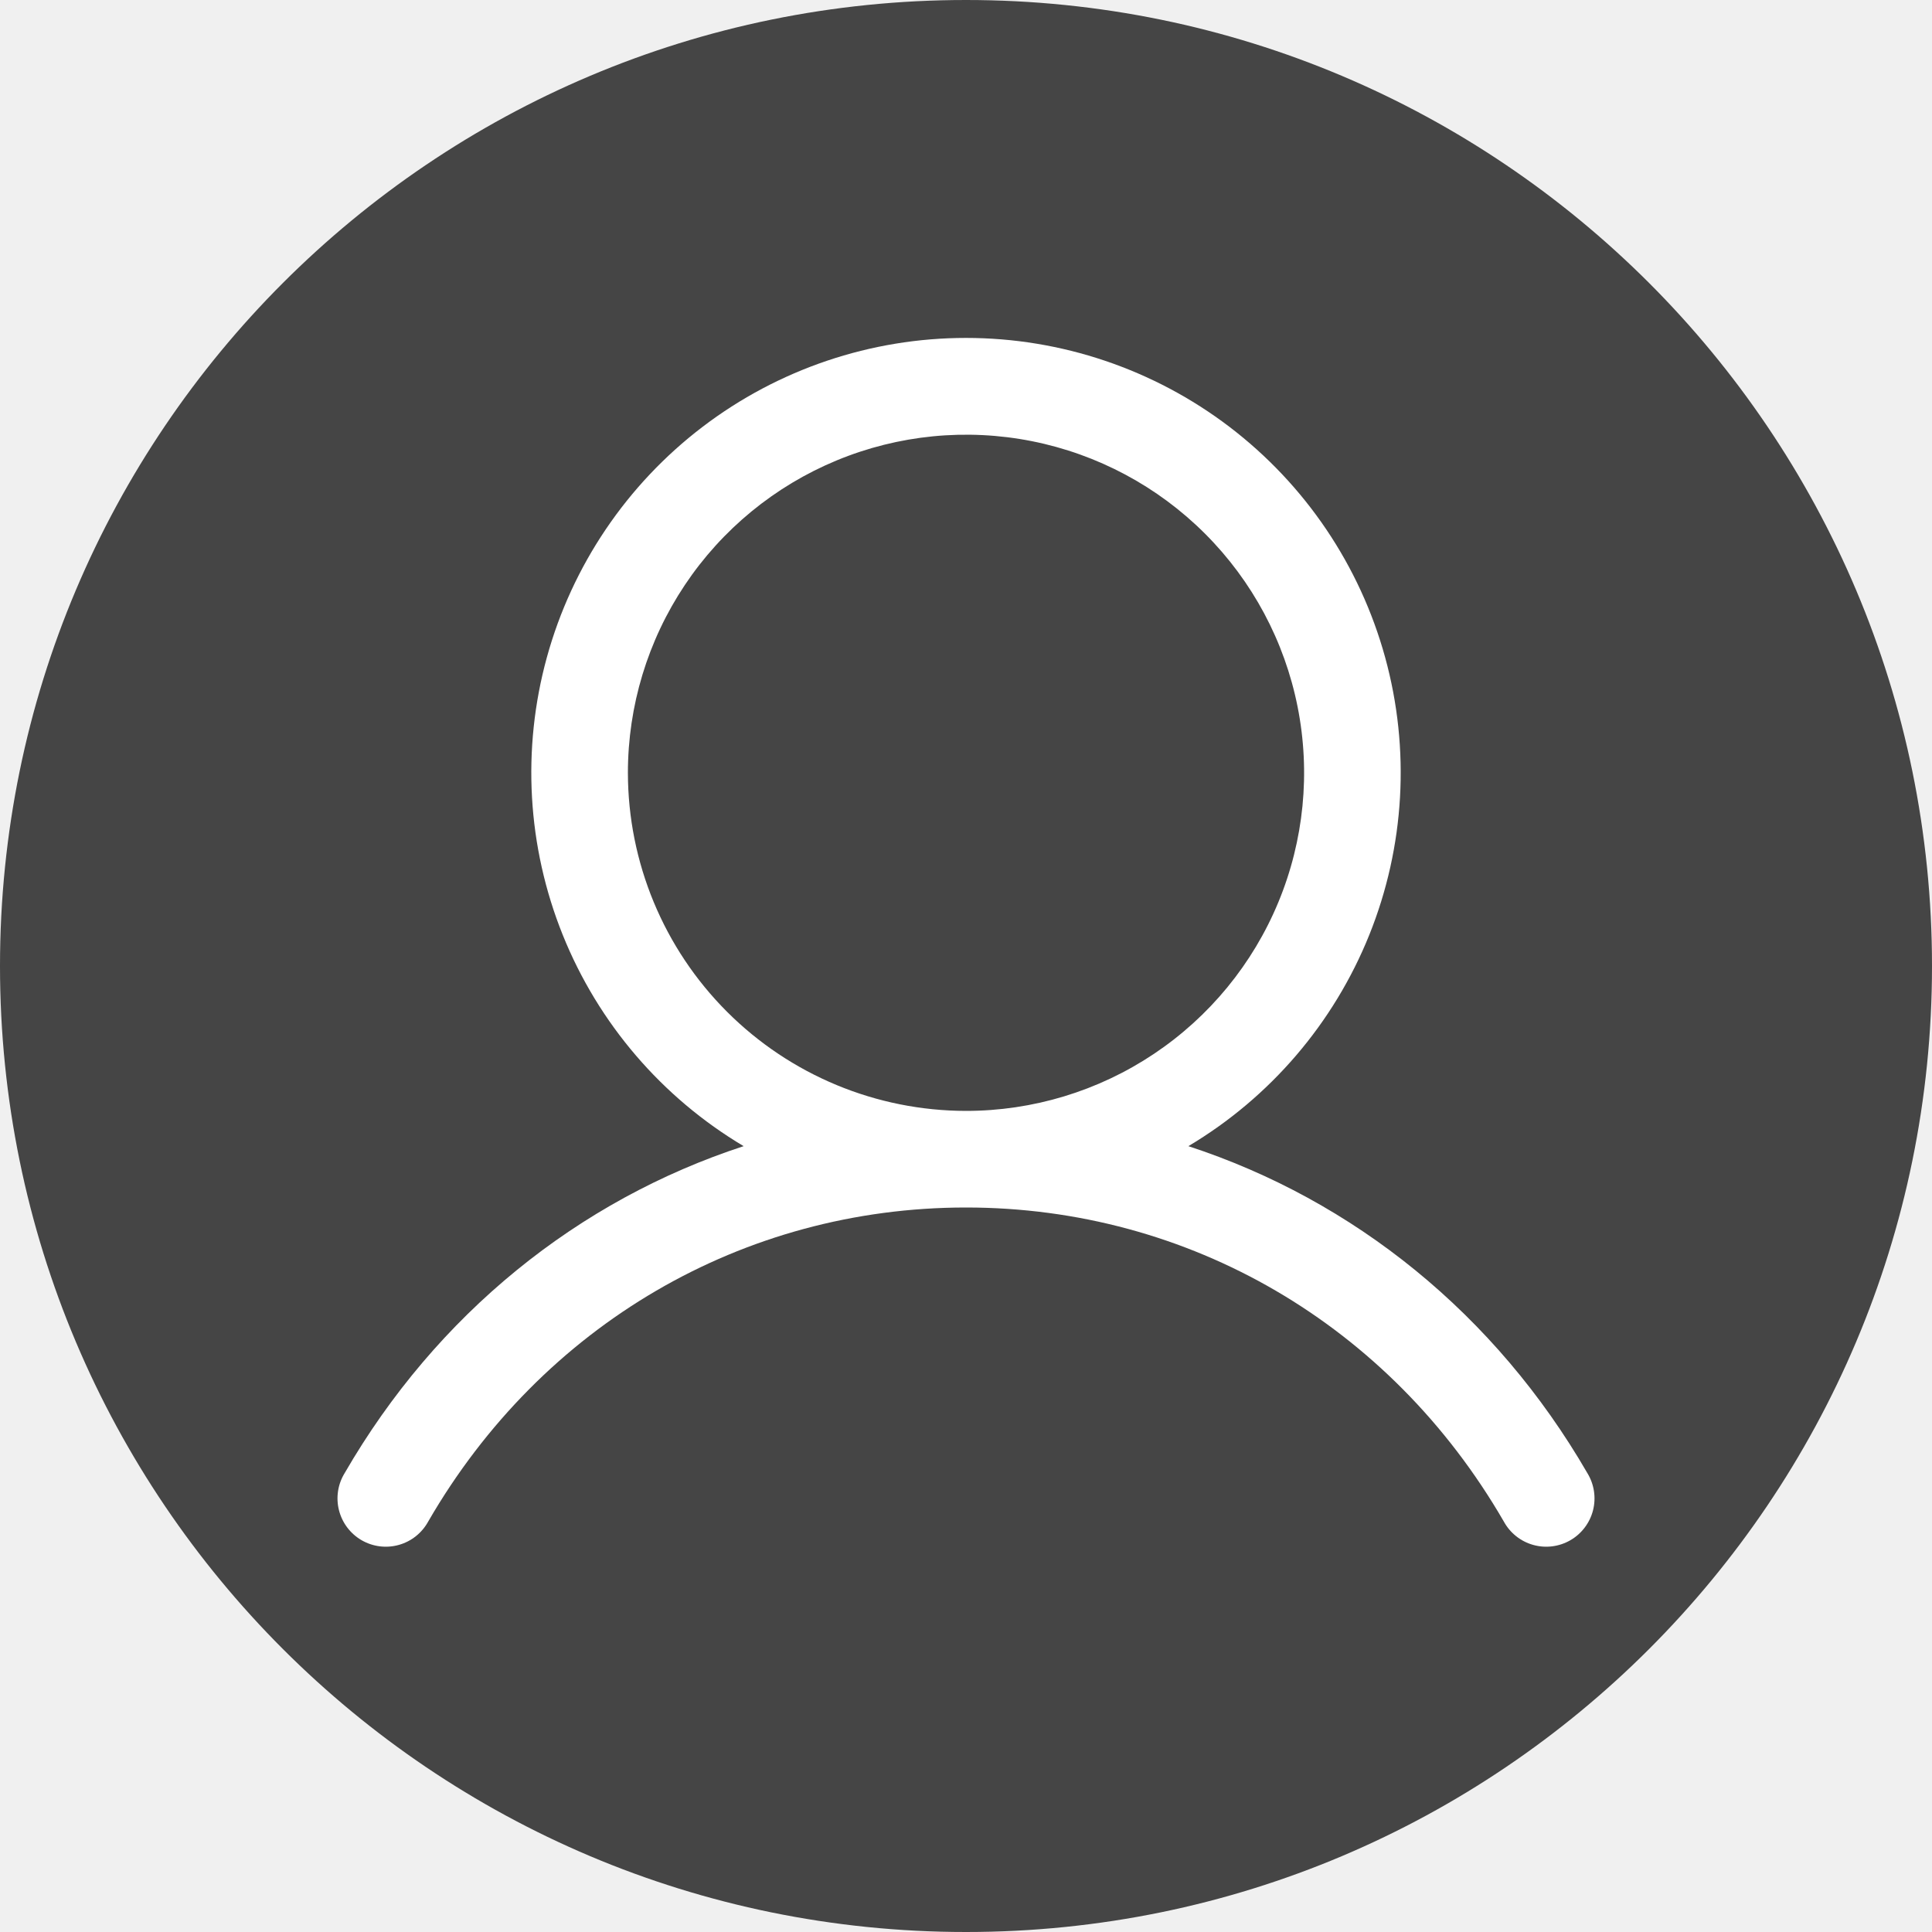
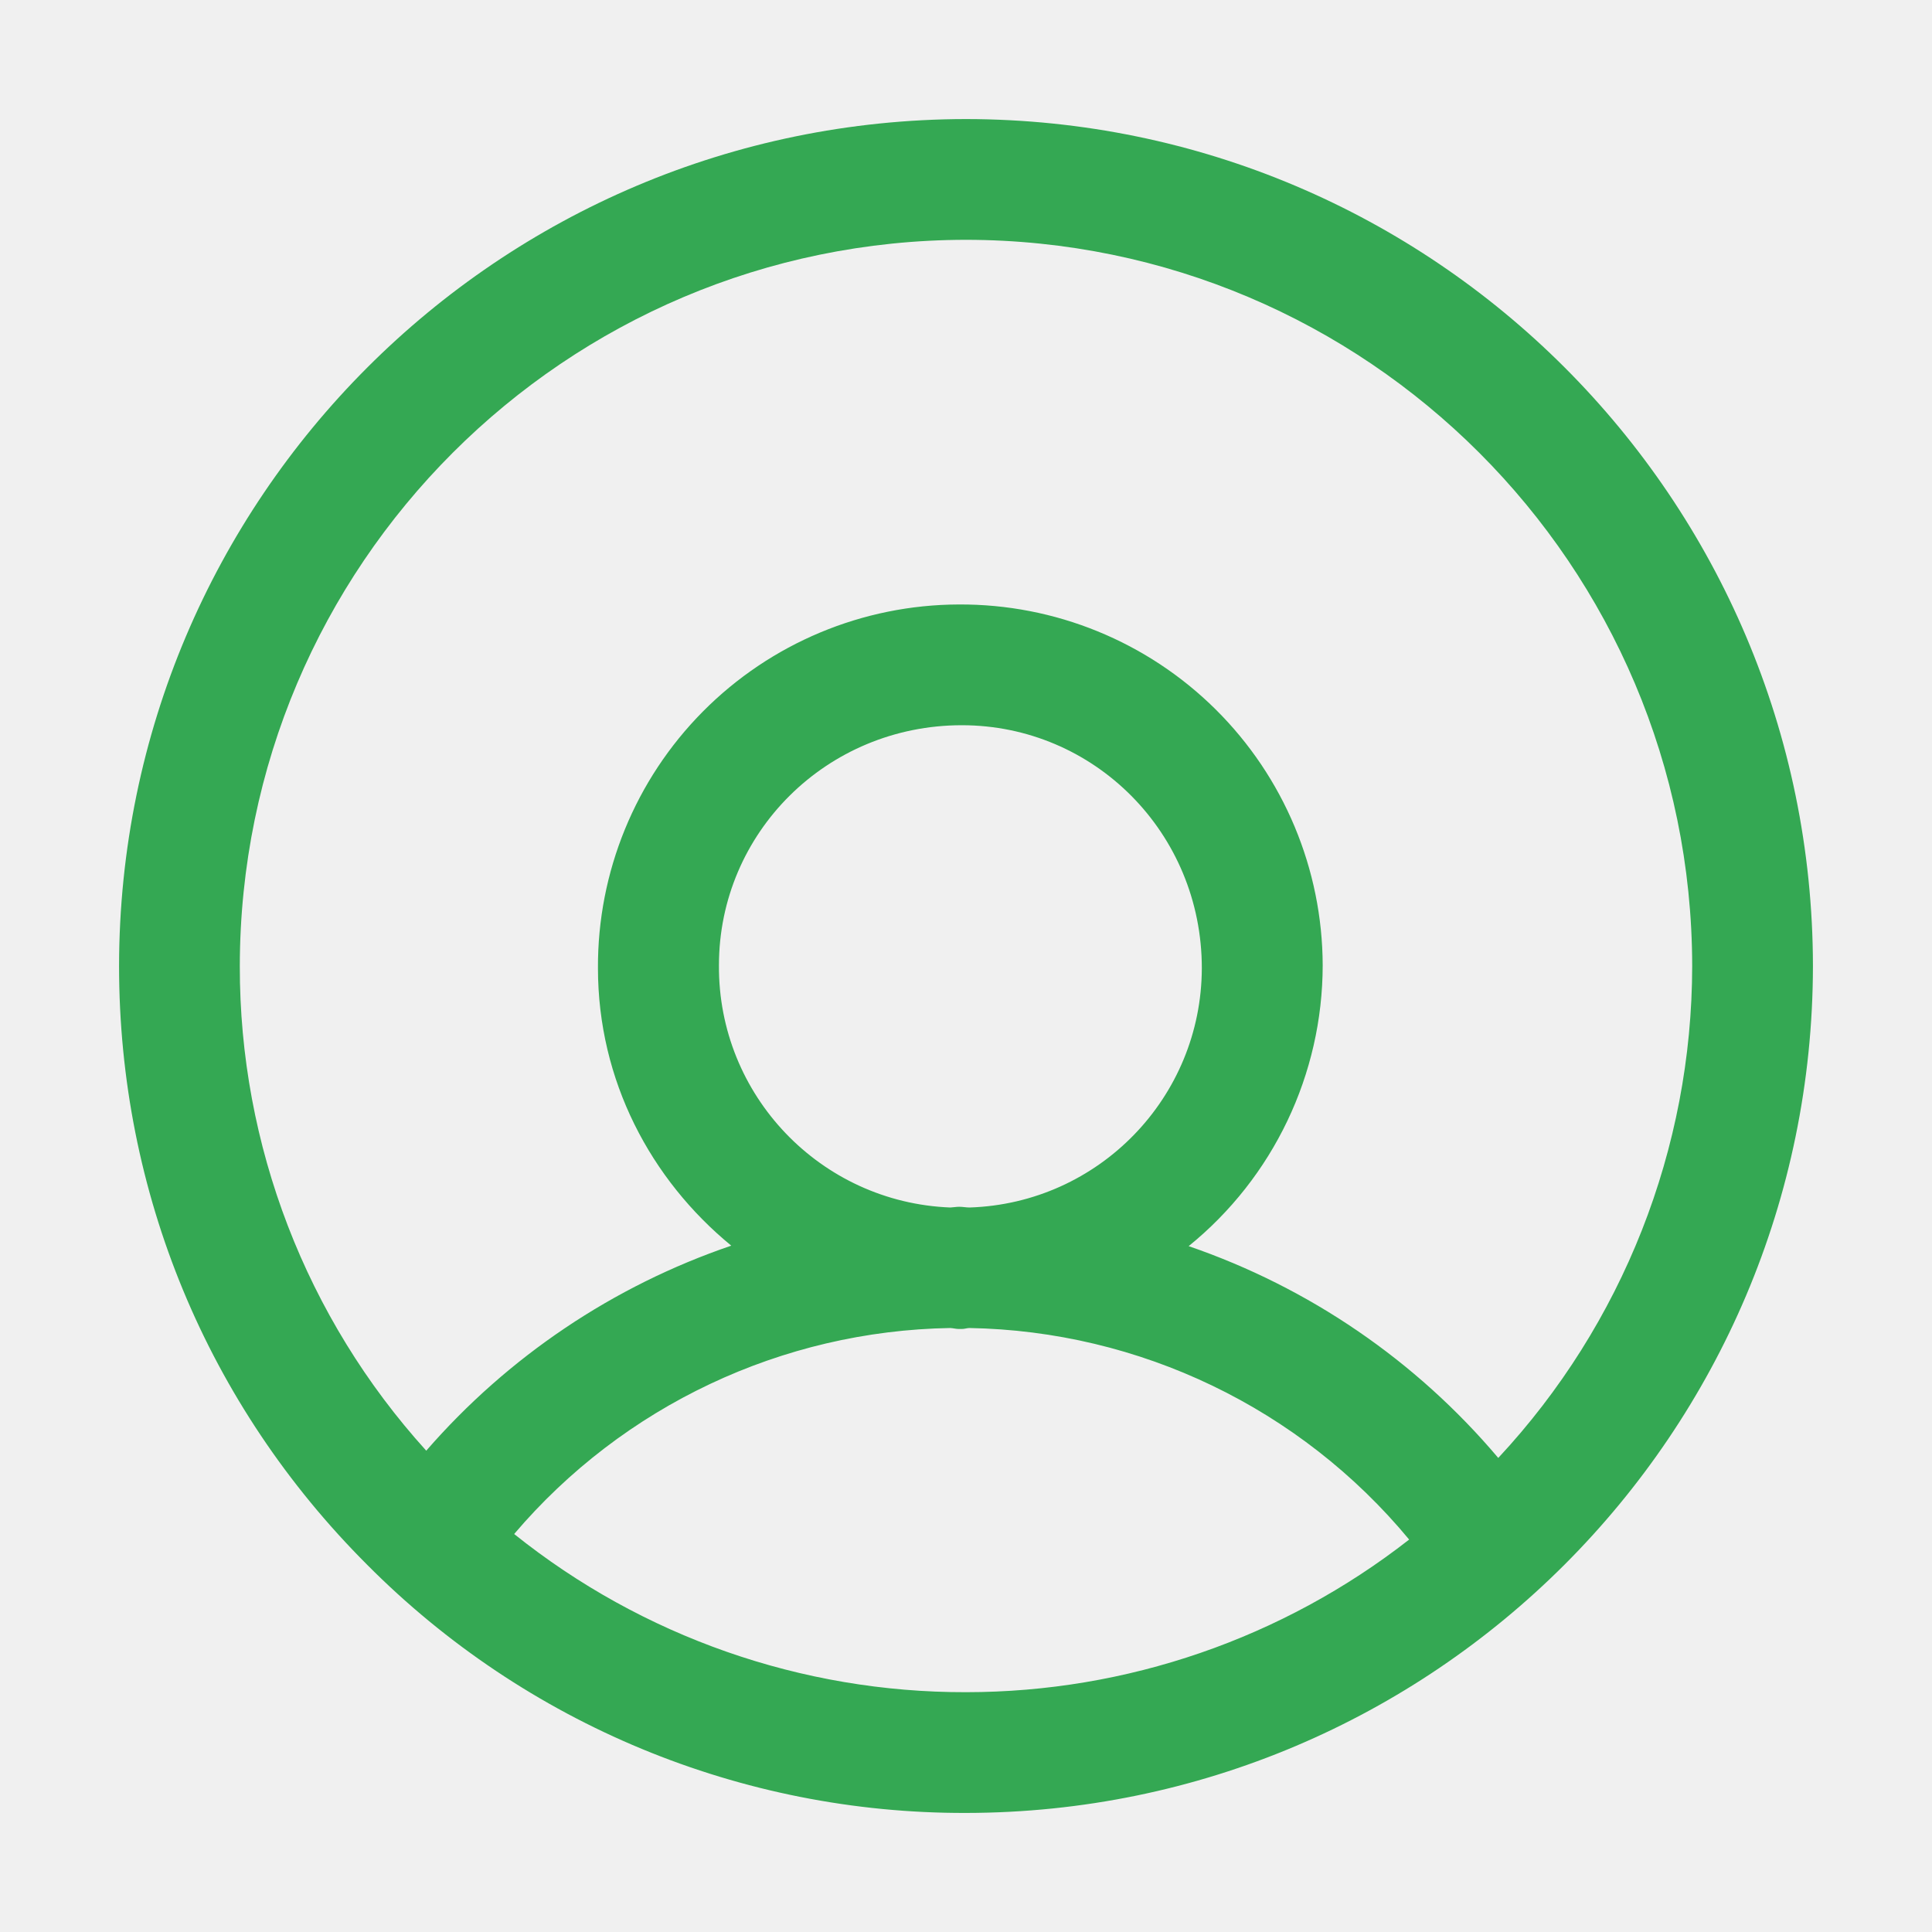
- <svg xmlns="http://www.w3.org/2000/svg" width="100" height="100" viewBox="0 0 100 100" fill="#ffffff">
-   <circle cx="50" cy="50" r="50" fill="#454545" />
-   <path d="M82.163 76.25C77.403 68.022 70.069 62.122 61.51 59.325C65.743 56.805 69.033 52.964 70.873 48.393C72.713 43.822 73.001 38.774 71.694 34.023C70.387 29.272 67.557 25.082 63.638 22.095C59.718 19.109 54.927 17.491 50 17.491C45.073 17.491 40.282 19.109 36.363 22.095C32.444 25.082 29.613 29.272 28.306 34.023C26.999 38.774 27.288 43.822 29.128 48.393C30.967 52.964 34.257 56.805 38.491 59.325C29.931 62.119 22.597 68.019 17.838 76.25C17.663 76.535 17.547 76.851 17.497 77.181C17.447 77.511 17.463 77.848 17.546 78.172C17.628 78.495 17.774 78.799 17.975 79.065C18.177 79.332 18.429 79.555 18.718 79.722C19.007 79.889 19.327 79.996 19.658 80.038C19.989 80.079 20.326 80.054 20.647 79.963C20.968 79.873 21.268 79.719 21.529 79.51C21.79 79.302 22.006 79.043 22.166 78.75C28.053 68.575 38.459 62.5 50 62.5C61.541 62.5 71.947 68.575 77.835 78.75C77.994 79.043 78.21 79.302 78.471 79.51C78.732 79.719 79.032 79.873 79.353 79.963C79.674 80.054 80.011 80.079 80.342 80.038C80.673 79.996 80.993 79.889 81.282 79.722C81.571 79.555 81.824 79.332 82.025 79.065C82.227 78.799 82.373 78.495 82.455 78.172C82.537 77.848 82.553 77.511 82.503 77.181C82.453 76.851 82.337 76.535 82.163 76.25ZM32.5 40C32.5 36.539 33.526 33.155 35.449 30.277C37.372 27.4 40.105 25.157 43.303 23.832C46.501 22.508 50.02 22.161 53.414 22.836C56.809 23.512 59.927 25.178 62.374 27.626C64.822 30.073 66.489 33.191 67.164 36.586C67.839 39.981 67.493 43.499 66.168 46.697C64.844 49.895 62.6 52.628 59.723 54.551C56.845 56.474 53.461 57.5 50 57.5C45.36 57.495 40.912 55.65 37.631 52.369C34.35 49.088 32.505 44.64 32.5 40Z" fill="#FFFFFF" />
+ <svg xmlns="http://www.w3.org/2000/svg" id="User" x="0" y="0" enable-background="new 0 0 16 16" version="1.1" viewBox="0 0 16 16" xml:space="preserve">
+   <path id="path7" fill="#34a853" stroke="none" d="M8 .986A7.022 7.022 0 0 0 .986 8c0 1.874.73 3.635 2.055 4.959A6.965 6.965 0 0 0 8 15.014 7.022 7.022 0 0 0 15.014 8 7.022 7.022 0 0 0 8 .986zm0 1A6.021 6.021 0 0 1 14.014 8a5.984 5.984 0 0 1-1.606 4.074 5.836 5.836 0 0 0-2.564-1.754 2.999 2.999 0 0 0 1.11-2.326A2.997 2.997 0 0 0 7.94 5.006a2.997 2.997 0 0 0-2.988 3.012c0 .929.436 1.75 1.104 2.298a5.846 5.846 0 0 0-2.526 1.698A5.964 5.964 0 0 1 1.986 8 6.021 6.021 0 0 1 8 1.986zm-.035 4.02c1.097 0 1.988.892 1.988 2.012A1.988 1.988 0 0 1 8.03 10c-.029 0-.057-.006-.086-.006-.025 0-.049.005-.074.006a1.994 1.994 0 0 1-1.916-2.006c0-1.096.892-1.988 2.012-1.988zm-.096 4.992c.024.001.048.008.072.008h.024c.022 0 .04-.007.062-.008a4.84 4.84 0 0 1 3.643 1.752A5.963 5.963 0 0 1 8 14.014a5.965 5.965 0 0 1-3.742-1.31 4.848 4.848 0 0 1 3.611-1.706z" class="color231f20 svgShape" />
</svg>
